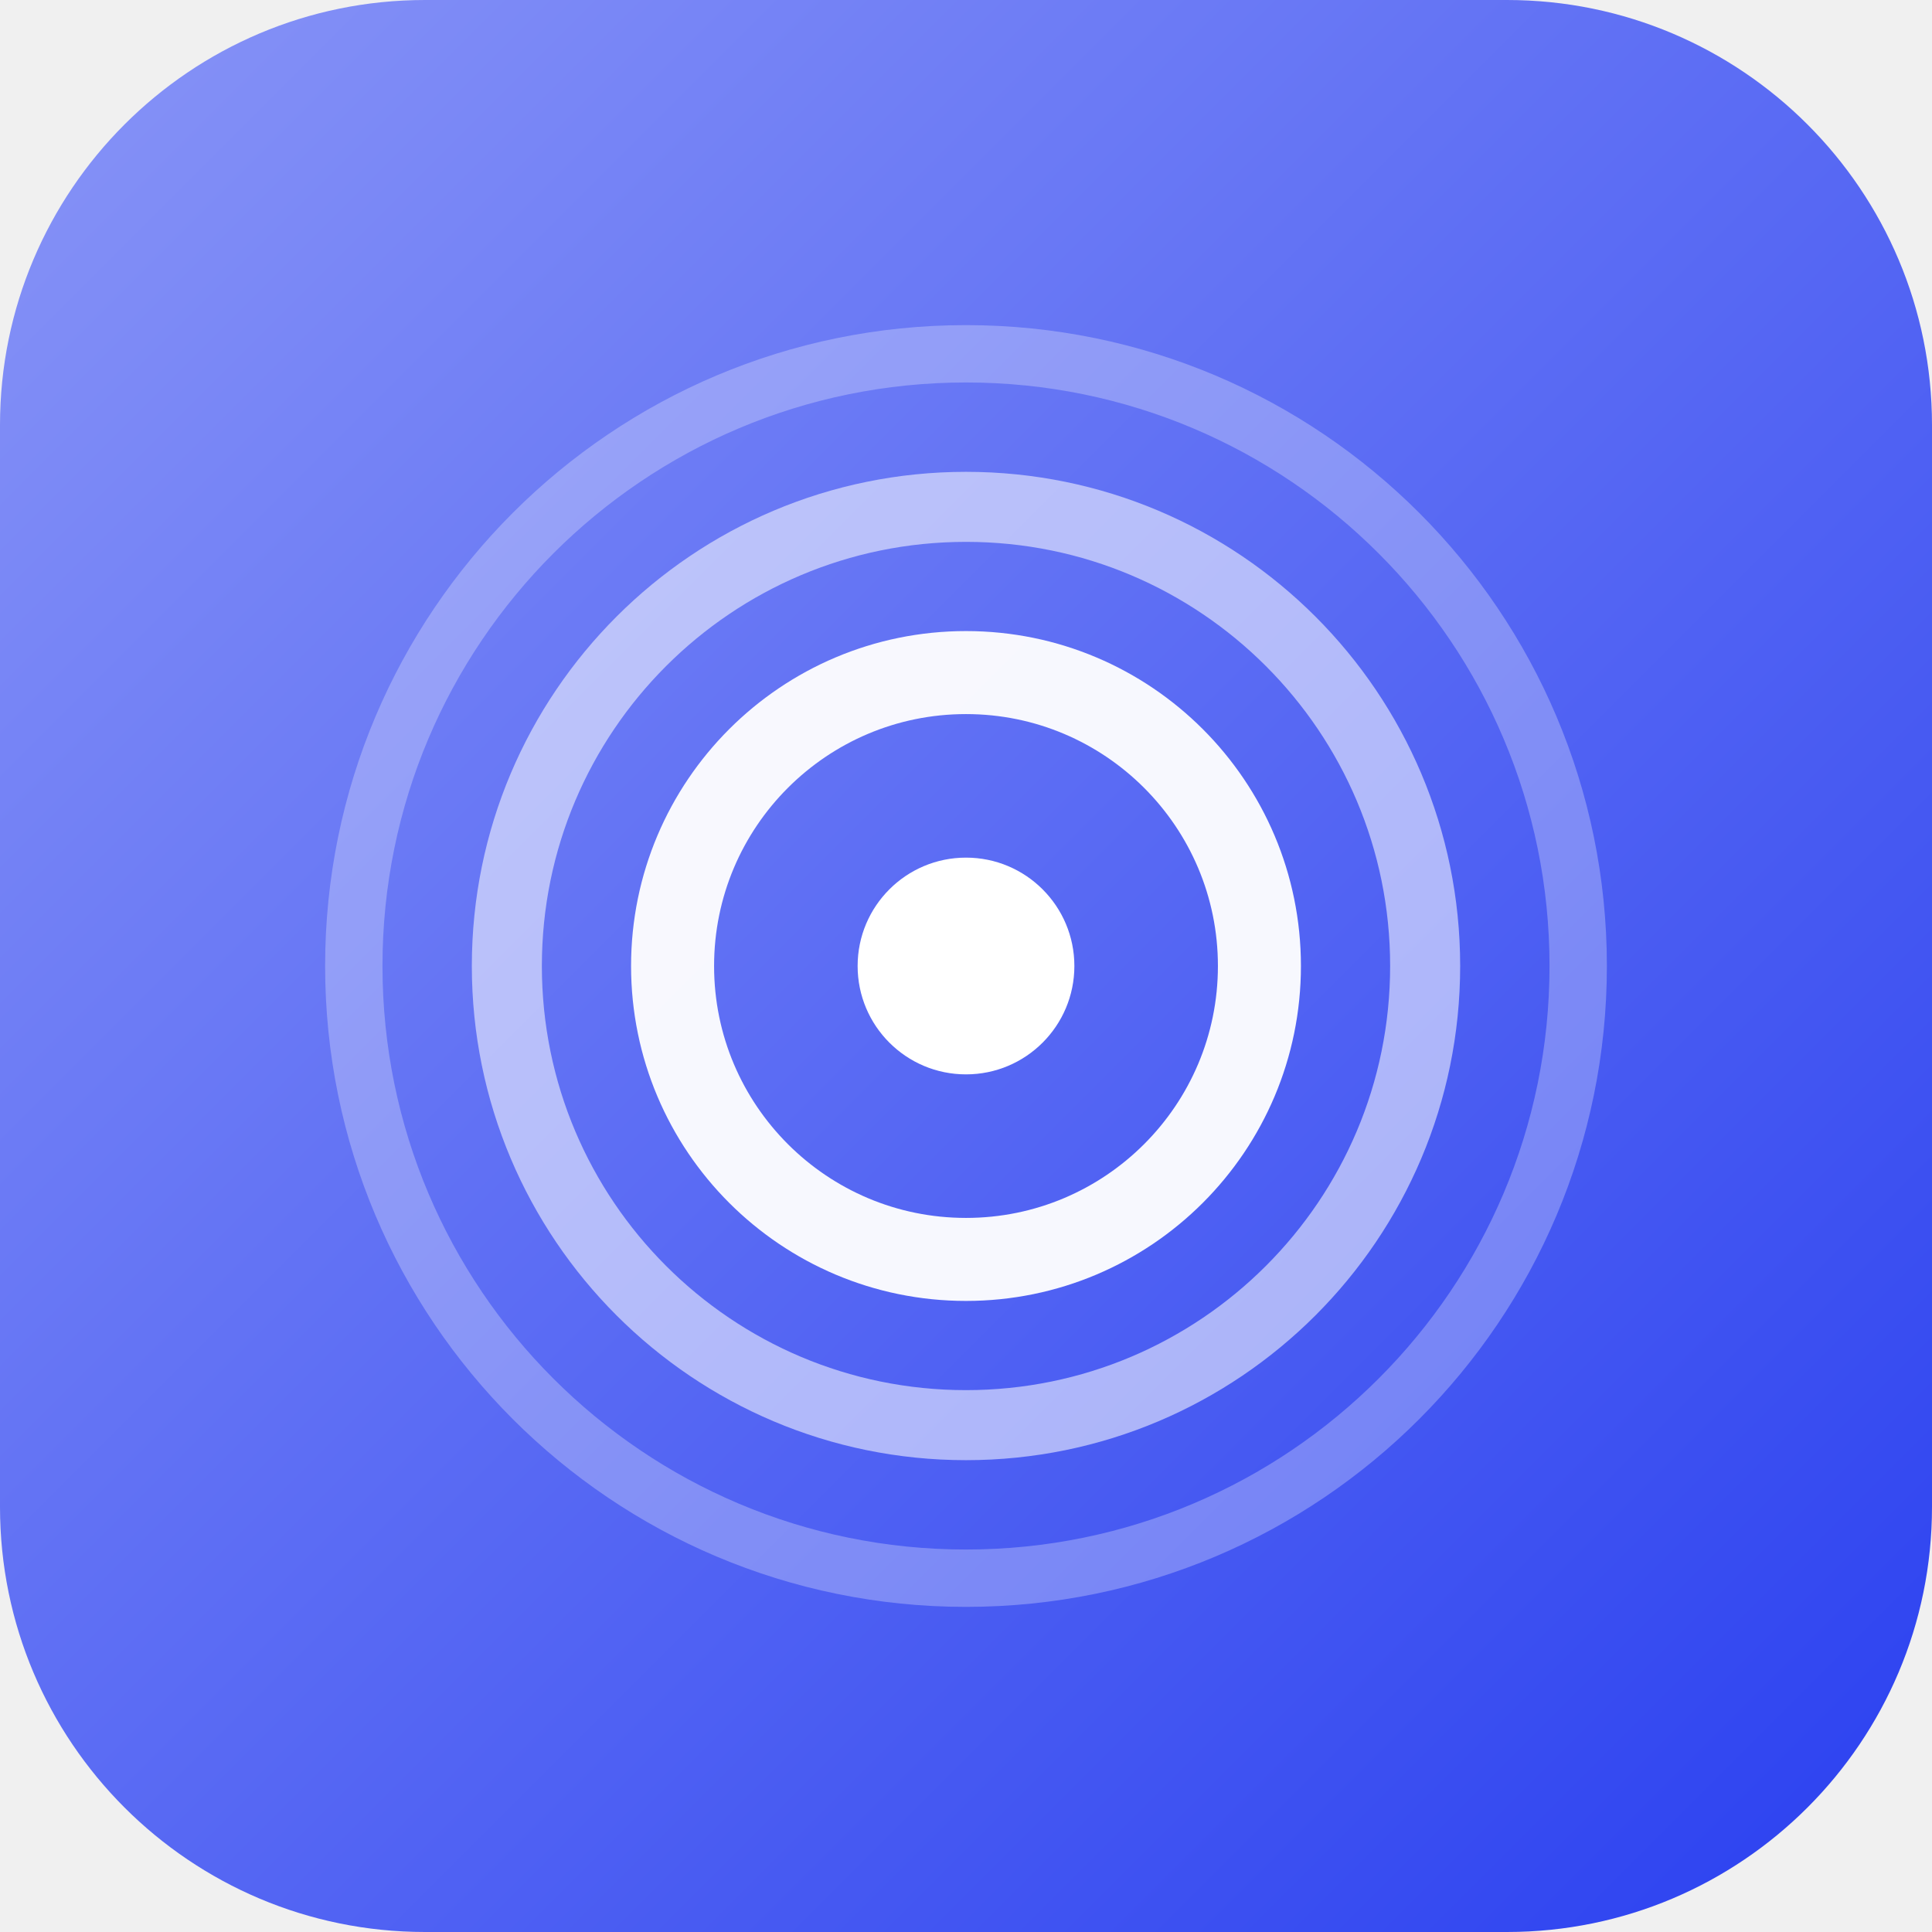
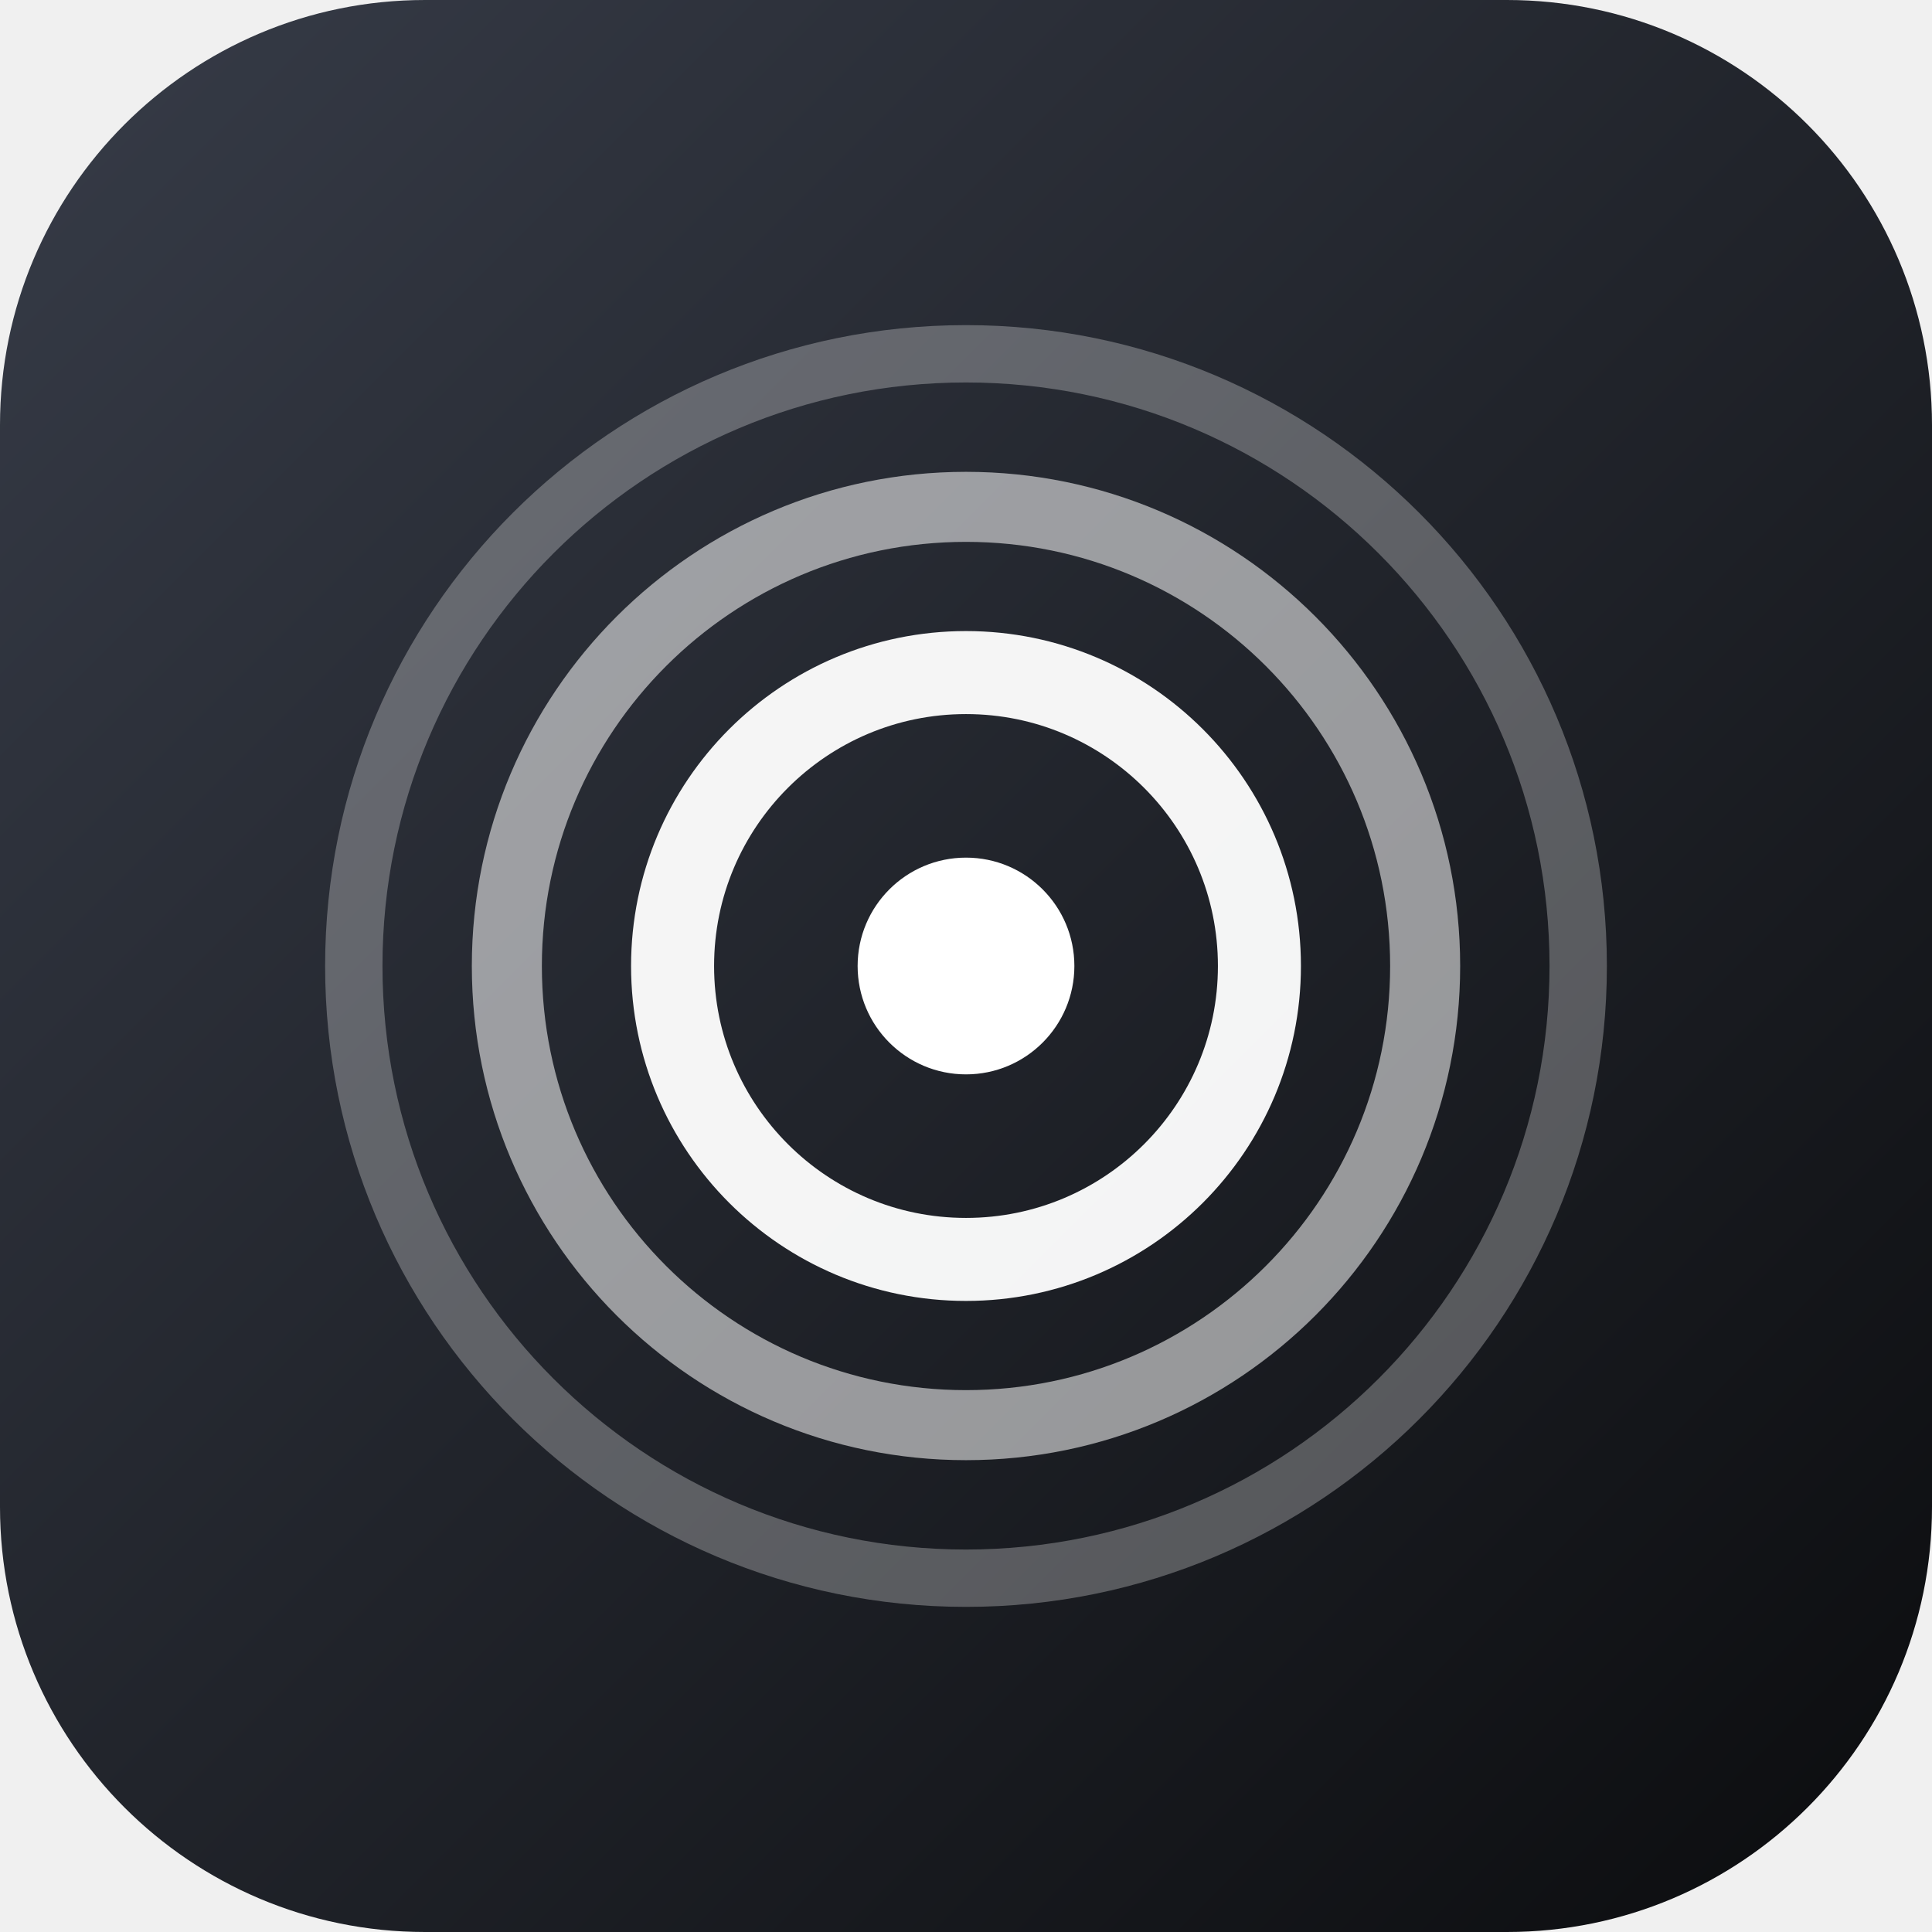
<svg xmlns="http://www.w3.org/2000/svg" viewBox="0 0 64 64" fill="none">
  <defs>
    <linearGradient id="plate" x1="0" y1="0" x2="1" y2="1">
-       <stop offset="0" stop-color="hsl(233.4 87.3% 75.2%)" />
-       <stop offset="1" stop-color="hsl(233.4 87.3% 55.2%)" />
+       <stop offset="0" stop-color="hsl(221.5 13.4% 25%)" />
+       <stop offset="1" stop-color="hsl(221.5 13.4% 5%)" />
    </linearGradient>
  </defs>
  <rect width="64" height="64" rx="14.08" fill="url(#plate)" />
  <circle cx="32" cy="32" r="9.72" stroke="#fff" stroke-opacity="0.95" stroke-width="2.75" />
  <circle cx="32" cy="32" r="15.21" stroke="#fff" stroke-opacity="0.55" stroke-width="2.32" />
  <circle cx="32" cy="32" r="20.28" stroke="#fff" stroke-opacity="0.28" stroke-width="1.90" />
  <circle cx="32" cy="32" r="3.59" fill="#fff" />
</svg>
